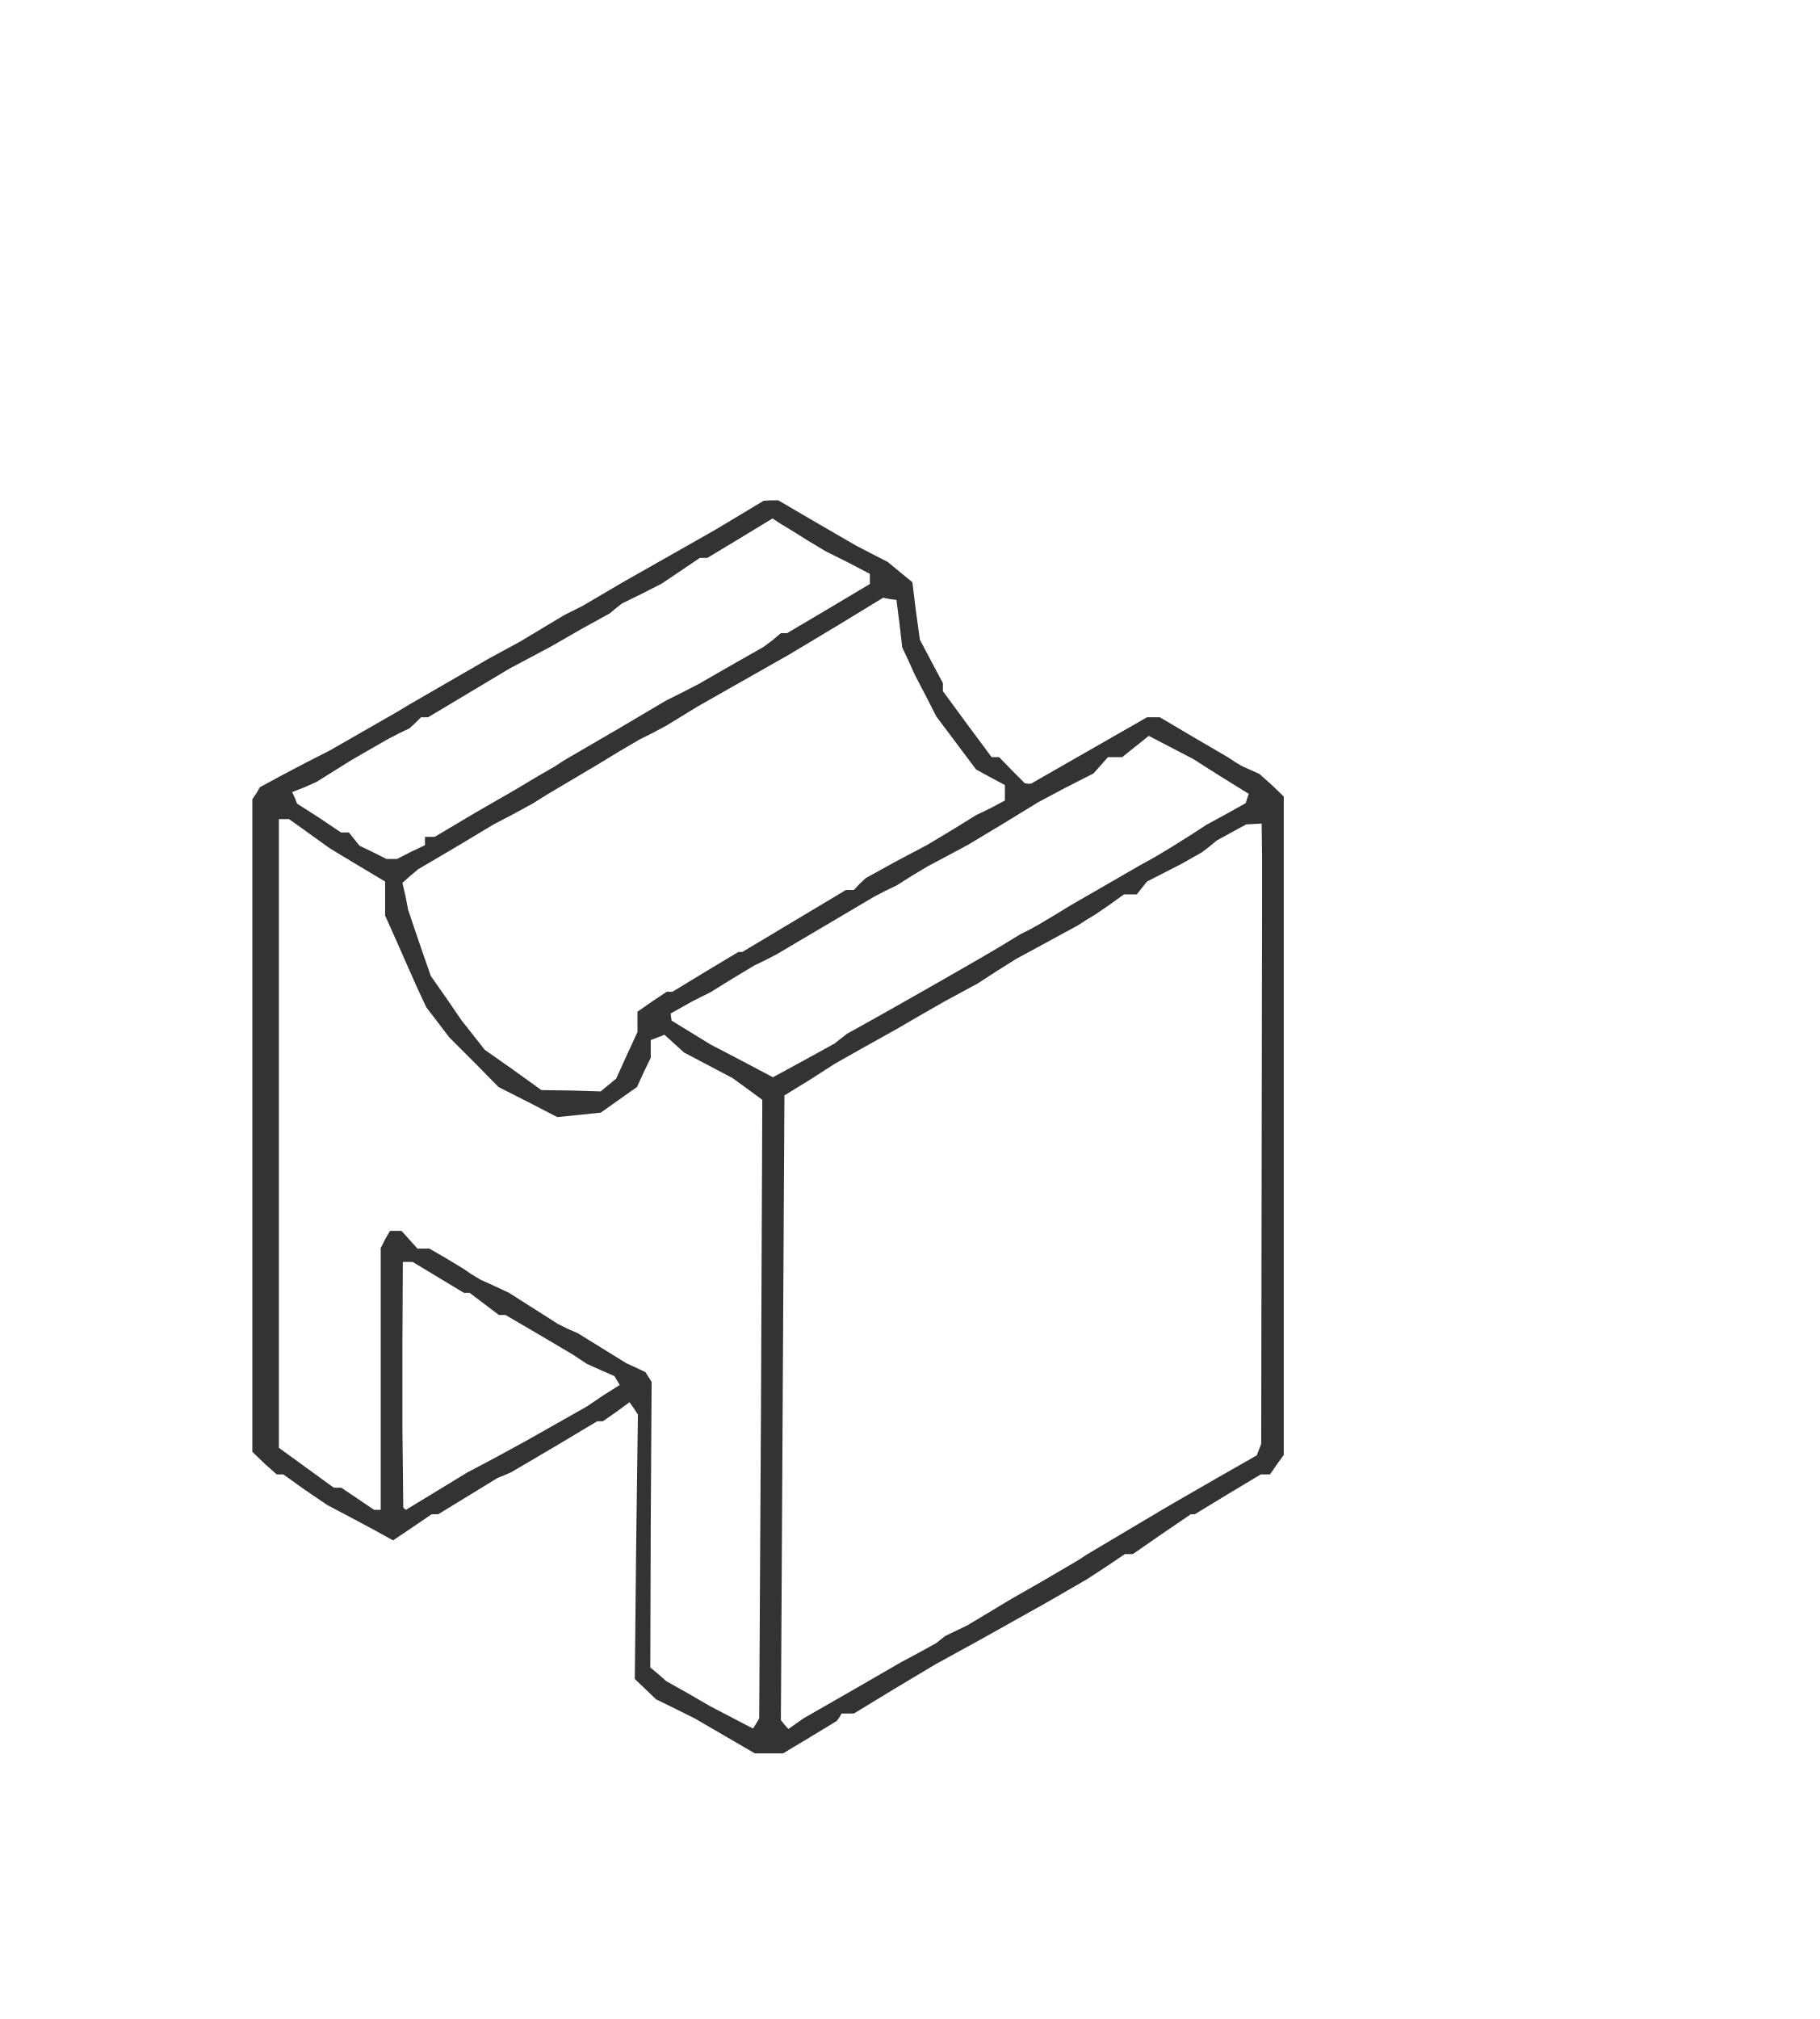
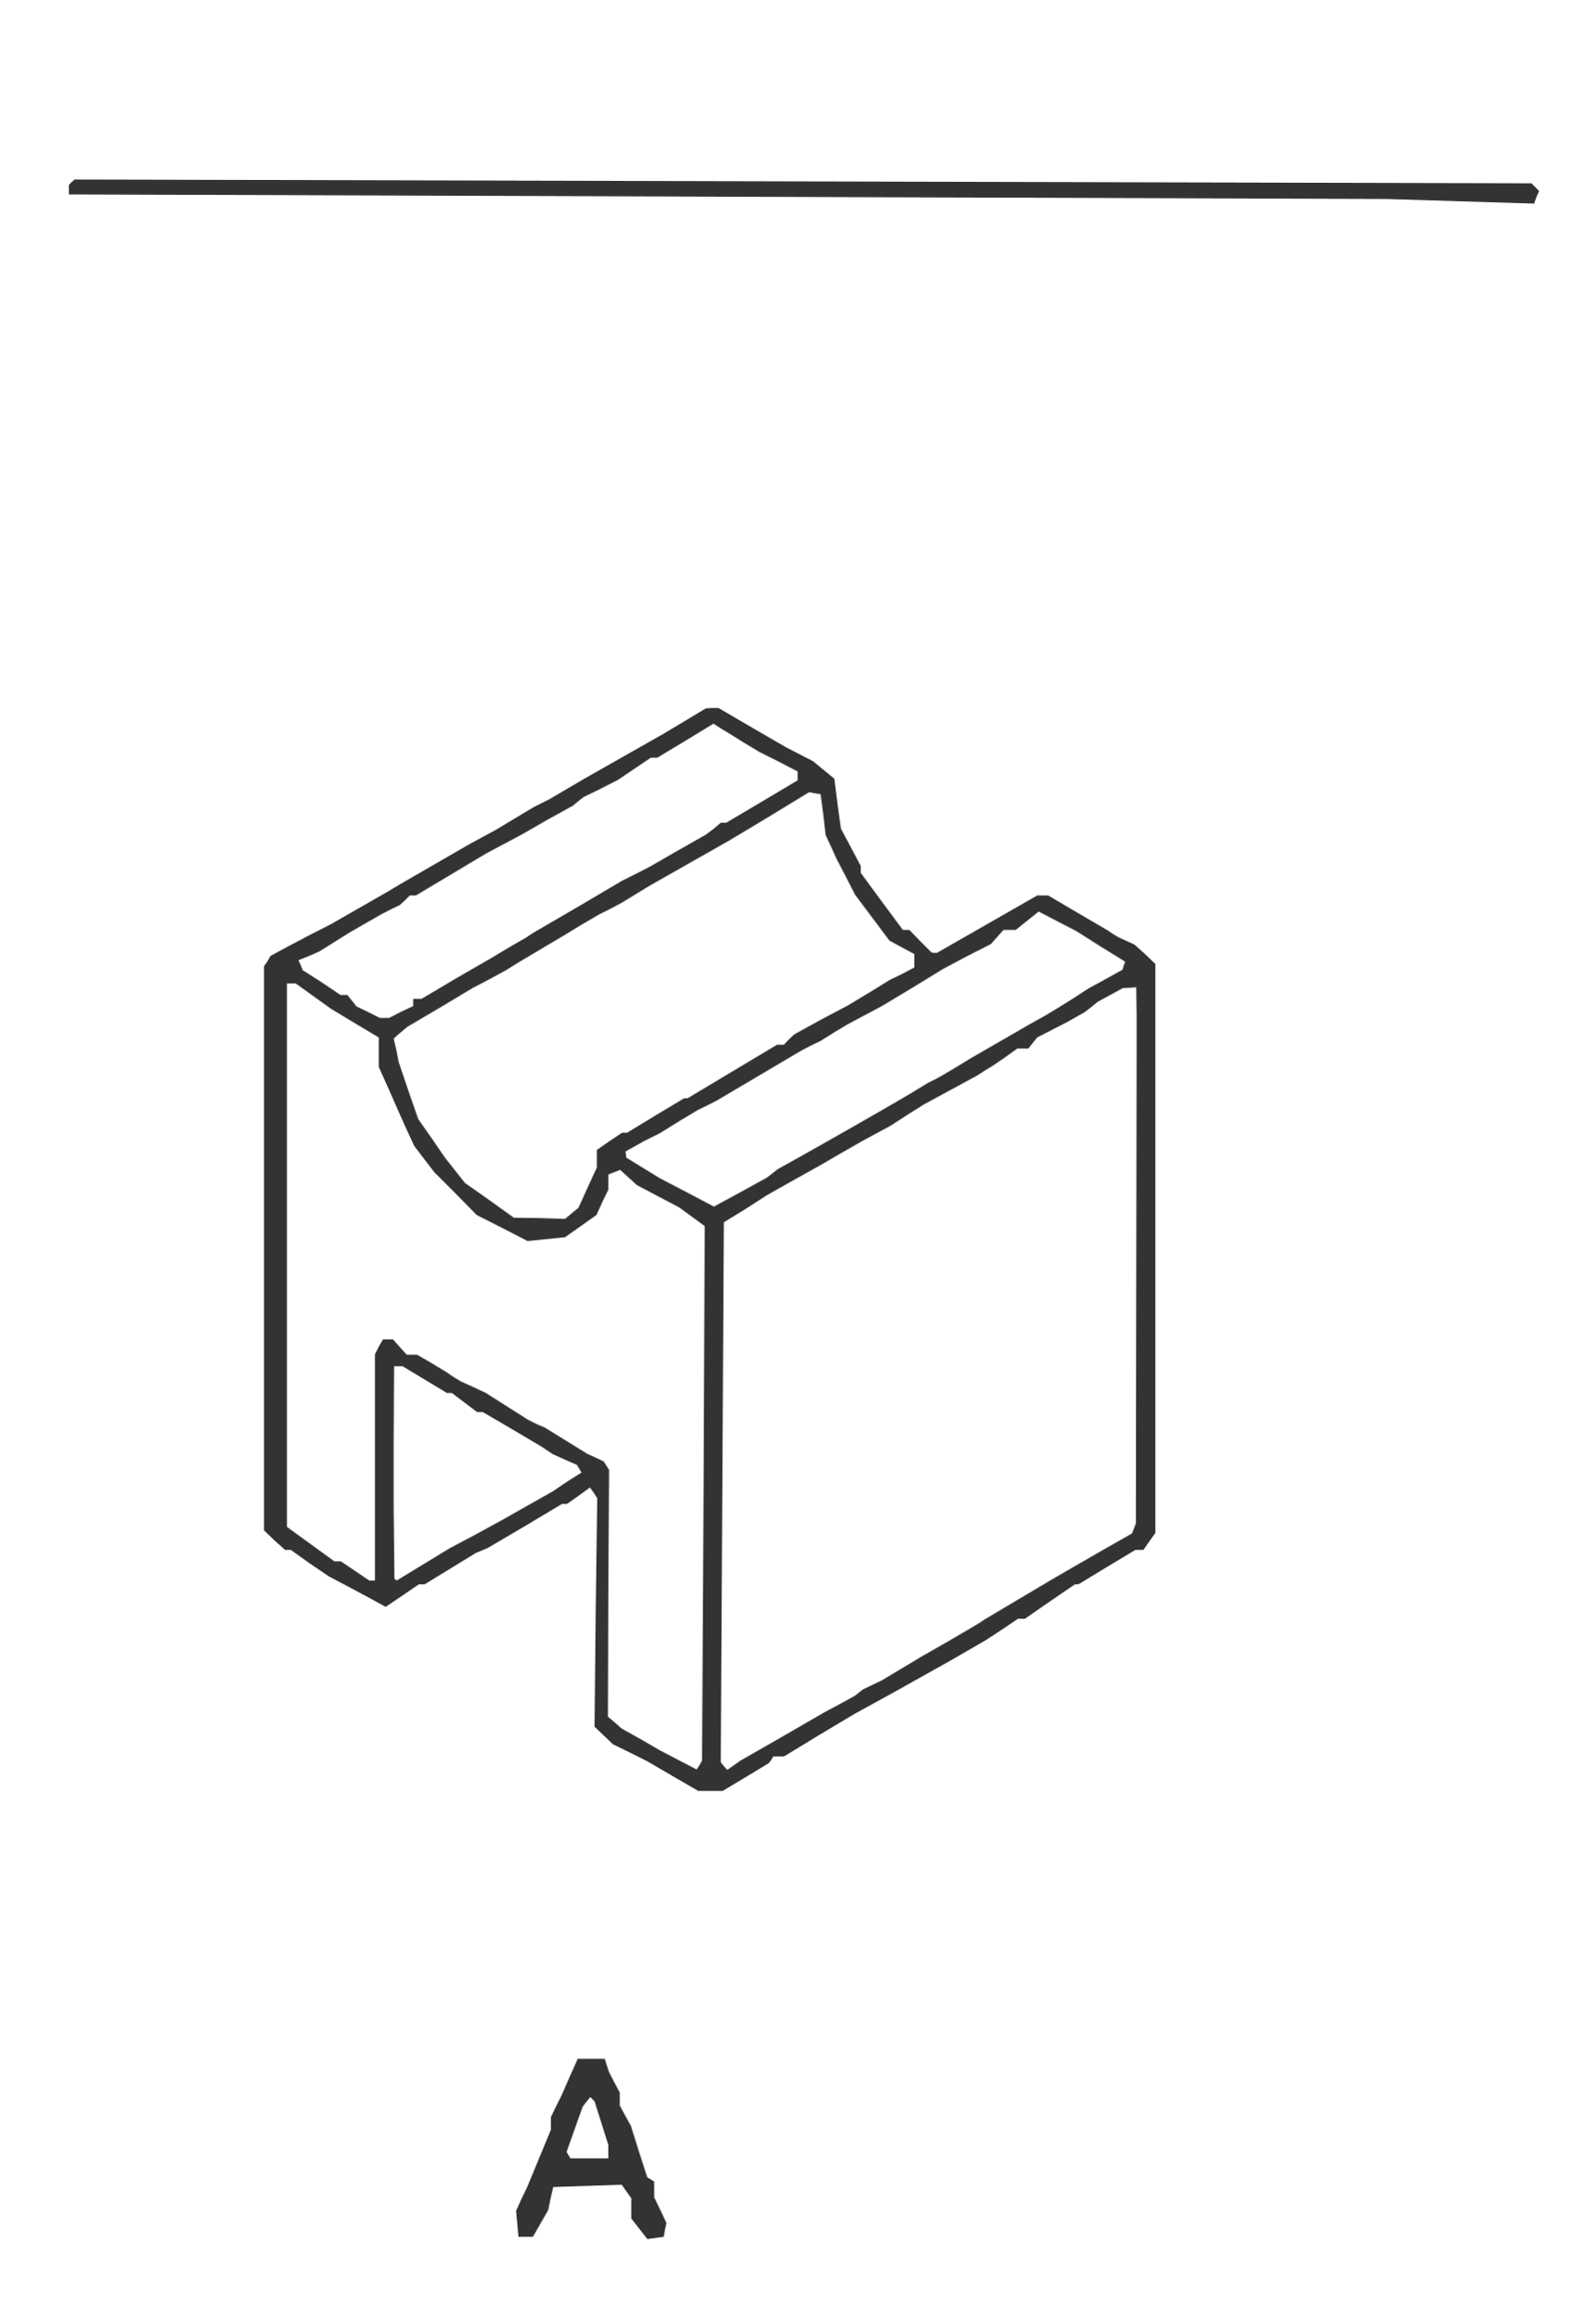
- <svg xmlns="http://www.w3.org/2000/svg" version="1.0" width="411" height="456" viewBox="0 0 411 456" preserveAspectRatio="xMidYMid meet">
-   <g transform="translate(0,456) scale(0.1,-0.1)" fill="#333" stroke="none">
-     <path d="M1670 3396 l-55 -33 -104 -59 -104 -59 -46 -27 -46 -27 -20 -10 -20 -10 -50 -30 -50 -30 -35 -19 -35 -19 -90 -52 -90 -52 -15 -9 -15 -9 -75 -43 -75 -43 -55 -28 -55 -29 -24 -13 -24 -13 -8 -14 -9 -13 0 -737 0 -737 27 -26 28 -25 8 0 7 0 49 -35 50 -34 34 -18 34 -18 41 -22 40 -22 43 29 44 30 7 0 8 0 67 41 67 41 15 6 16 7 97 57 97 58 6 0 7 0 30 21 30 22 10 -14 9 -14 -4 -299 -3 -298 24 -23 24 -23 45 -22 44 -22 67 -39 67 -39 32 0 32 0 60 36 61 37 6 8 5 9 14 0 14 0 92 56 92 55 51 28 51 28 75 42 75 42 45 26 45 26 43 28 43 29 9 0 9 0 65 45 66 45 5 0 4 0 74 45 75 45 10 0 11 0 15 22 16 22 0 744 0 743 -27 26 -28 25 -20 9 -20 9 -15 9 -15 10 -77 45 -78 46 -15 0 -14 0 -131 -75 -131 -75 -7 0 -7 1 -29 29 -29 30 -9 0 -8 0 -55 74 -55 75 0 9 0 9 -26 49 -26 49 -9 65 -8 65 -28 23 -28 23 -35 18 -35 18 -88 51 -89 52 -16 0 -17 -1 -55 -33z m155 -57 l40 -24 50 -25 50 -26 0 -12 0 -11 -94 -56 -93 -55 -7 0 -7 0 -19 -16 -20 -15 -74 -42 -73 -42 -37 -19 -36 -18 -110 -65 -110 -64 -15 -9 -15 -10 -45 -26 -45 -27 -92 -53 -91 -54 -11 0 -11 0 0 -9 0 -10 -32 -15 -31 -16 -12 0 -12 0 -30 15 -31 15 -12 15 -12 15 -9 0 -9 0 -49 33 -50 32 -5 13 -6 13 28 11 27 12 40 25 40 25 40 23 40 23 25 13 25 12 13 12 13 13 8 0 8 0 92 55 92 55 47 25 47 25 66 38 67 37 13 11 14 11 45 22 45 23 43 29 43 29 8 0 9 0 73 44 74 45 20 -13 20 -12 40 -25z m207 -188 l6 -53 15 -32 14 -31 24 -46 24 -47 45 -60 45 -60 33 -18 32 -17 0 -17 0 -18 -32 -17 -33 -16 -55 -34 -55 -33 -70 -37 -69 -38 -14 -13 -13 -14 -9 0 -9 0 -117 -70 -117 -70 -5 0 -4 0 -75 -45 -74 -45 -6 0 -7 0 -33 -22 -33 -23 0 -23 0 -23 -24 -52 -24 -53 -17 -14 -18 -15 -67 2 -67 1 -64 46 -64 45 -26 33 -26 33 -35 51 -35 50 -26 75 -25 74 -6 31 -7 30 18 16 18 15 85 50 85 51 44 23 44 24 16 10 16 10 59 35 59 35 46 28 46 27 30 15 30 16 36 22 36 22 104 59 104 59 105 63 105 64 15 -3 15 -2 7 -54z m726 -345 l63 -39 -4 -11 -3 -10 -45 -25 -44 -24 -40 -26 -40 -25 -35 -21 -36 -20 -78 -45 -78 -45 -36 -22 -37 -22 -20 -11 -20 -10 -46 -28 -46 -27 -87 -50 -88 -50 -62 -35 -63 -35 -14 -11 -14 -11 -69 -38 -70 -38 -70 37 -71 37 -44 27 -44 27 -1 8 -1 8 25 14 25 14 20 10 20 10 50 31 50 30 25 12 25 13 110 65 110 65 25 13 25 12 35 22 35 21 45 24 45 24 80 48 80 49 62 33 63 32 17 19 16 18 16 0 16 0 30 24 30 24 50 -26 50 -26 63 -40z m-2059 -129 l46 -33 63 -38 62 -37 0 -38 0 -39 26 -58 26 -59 20 -45 21 -45 26 -34 26 -34 56 -56 55 -56 67 -34 66 -34 49 5 49 5 41 29 41 29 15 33 16 33 0 20 0 20 16 6 15 6 22 -20 22 -20 55 -29 55 -29 33 -24 34 -25 -3 -699 -4 -698 -7 -12 -7 -11 -48 25 -48 25 -50 29 -50 28 -18 16 -18 15 1 323 2 322 -7 11 -7 11 -21 10 -22 10 -55 34 -55 34 -23 10 -22 11 -55 35 -55 35 -32 15 -33 15 -20 12 -19 13 -38 23 -38 22 -13 0 -14 0 -18 20 -18 20 -13 0 -13 0 -11 -19 -10 -20 0 -295 0 -296 -8 0 -7 0 -37 25 -37 25 -8 0 -9 0 -62 45 -62 45 0 710 0 710 11 0 12 0 46 -33z m2152 -54 l0 -78 -1 -623 -1 -623 -5 -13 -5 -13 -86 -49 -85 -49 -43 -25 -42 -25 -64 -38 -64 -38 -15 -10 -15 -9 -70 -41 -70 -40 -50 -30 -50 -30 -25 -12 -25 -12 -10 -8 -10 -8 -40 -22 -41 -22 -109 -63 -110 -63 -17 -12 -17 -12 -9 10 -8 10 4 705 4 706 57 35 56 36 69 39 70 39 55 32 56 32 37 20 37 20 43 28 43 27 35 19 35 19 35 19 35 19 20 13 20 12 32 22 32 23 14 0 15 0 11 14 12 15 39 20 39 20 23 13 23 13 17 13 17 14 33 18 33 18 18 1 17 1 1 -77z m-1861 -948 l58 -35 6 0 7 0 33 -25 33 -25 8 0 7 0 77 -45 76 -45 15 -10 15 -10 31 -14 32 -14 6 -10 6 -10 -38 -24 -37 -25 -69 -39 -69 -39 -66 -36 -66 -35 -69 -42 -69 -42 -3 2 -3 3 -1 90 -1 90 0 188 1 187 11 0 11 0 58 -35z" />
+ <svg xmlns="http://www.w3.org/2000/svg" version="1.0" width="417" height="606" viewBox="0 0 417 606" preserveAspectRatio="xMidYMid meet">
+   <g transform="translate(0,606) scale(0.1,-0.1)" fill="#333" stroke="none">
+     <path d="M187 5584 l-7 -7 0 -13 0 -12 1723 -6 1722 -6 192 -6 193 -6 6 17 7 16 -10 10 -10 10 -1904 5 -1904 5 -8 -7z M1790 4176 l-55 -33 -104 -59 -104 -59 -46 -27 -46 -27 -20 -10 -20 -10 -50 -30 -50 -30 -35 -19 -35 -19 -90 -52 -90 -52 -15 -9 -15 -9 -75 -43 -75 -43 -55 -28 -55 -29 -24 -13 -24 -13 -8 -14 -9 -13 0 -737 0 -737 27 -26 28 -25 8 0 7 0 49 -35 50 -34 34 -18 34 -18 41 -22 40 -22 43 29 44 30 7 0 8 0 67 41 67 41 15 6 16 7 97 57 97 58 6 0 7 0 30 21 30 22 10 -14 9 -14 -4 -299 -3 -298 24 -23 24 -23 45 -22 44 -22 67 -39 67 -39 32 0 32 0 60 36 61 37 6 8 5 9 14 0 14 0 92 56 92 55 51 28 51 28 75 42 75 42 45 26 45 26 43 28 43 29 9 0 9 0 65 45 66 45 5 0 4 0 74 45 75 45 10 0 11 0 15 22 16 22 0 744 0 743 -27 26 -28 25 -20 9 -20 9 -15 9 -15 10 -77 45 -78 46 -15 0 -14 0 -131 -75 -131 -75 -7 0 -7 1 -29 29 -29 30 -9 0 -8 0 -55 74 -55 75 0 9 0 9 -26 49 -26 49 -9 65 -8 65 -28 23 -28 23 -35 18 -35 18 -88 51 -89 52 -16 0 -17 -1 -55 -33z m155 -57 l40 -24 50 -25 50 -26 0 -12 0 -11 -94 -56 -93 -55 -7 0 -7 0 -19 -16 -20 -15 -74 -42 -73 -42 -37 -19 -36 -18 -110 -65 -110 -64 -15 -9 -15 -10 -45 -26 -45 -27 -92 -53 -91 -54 -11 0 -11 0 0 -9 0 -10 -32 -15 -31 -16 -12 0 -12 0 -30 15 -31 15 -12 15 -12 15 -9 0 -9 0 -49 33 -50 32 -5 13 -6 13 28 11 27 12 40 25 40 25 40 23 40 23 25 13 25 12 13 12 13 13 8 0 8 0 92 55 92 55 47 25 47 25 66 38 67 37 13 11 14 11 45 22 45 23 43 29 43 29 8 0 9 0 73 44 74 45 20 -13 20 -12 40 -25z m207 -188 l6 -53 15 -32 14 -31 24 -46 24 -47 45 -60 45 -60 33 -18 32 -17 0 -17 0 -18 -32 -17 -33 -16 -55 -34 -55 -33 -70 -37 -69 -38 -14 -13 -13 -14 -9 0 -9 0 -117 -70 -117 -70 -5 0 -4 0 -75 -45 -74 -45 -6 0 -7 0 -33 -22 -33 -23 0 -23 0 -23 -24 -52 -24 -53 -17 -14 -18 -15 -67 2 -67 1 -64 46 -64 45 -26 33 -26 33 -35 51 -35 50 -26 75 -25 74 -6 31 -7 30 18 16 18 15 85 50 85 51 44 23 44 24 16 10 16 10 59 35 59 35 46 28 46 27 30 15 30 16 36 22 36 22 104 59 104 59 105 63 105 64 15 -3 15 -2 7 -54z m726 -345 l63 -39 -4 -11 -3 -10 -45 -25 -44 -24 -40 -26 -40 -25 -35 -21 -36 -20 -78 -45 -78 -45 -36 -22 -37 -22 -20 -11 -20 -10 -46 -28 -46 -27 -87 -50 -88 -50 -62 -35 -63 -35 -14 -11 -14 -11 -69 -38 -70 -38 -70 37 -71 37 -44 27 -44 27 -1 8 -1 8 25 14 25 14 20 10 20 10 50 31 50 30 25 12 25 13 110 65 110 65 25 13 25 12 35 22 35 21 45 24 45 24 80 48 80 49 62 33 63 32 17 19 16 18 16 0 16 0 30 24 30 24 50 -26 50 -26 63 -40z m-2059 -129 l46 -33 63 -38 62 -37 0 -38 0 -39 26 -58 26 -59 20 -45 21 -45 26 -34 26 -34 56 -56 55 -56 67 -34 66 -34 49 5 49 5 41 29 41 29 15 33 16 33 0 20 0 20 16 6 15 6 22 -20 22 -20 55 -29 55 -29 33 -24 34 -25 -3 -699 -4 -698 -7 -12 -7 -11 -48 25 -48 25 -50 29 -50 28 -18 16 -18 15 1 323 2 322 -7 11 -7 11 -21 10 -22 10 -55 34 -55 34 -23 10 -22 11 -55 35 -55 35 -32 15 -33 15 -20 12 -19 13 -38 23 -38 22 -13 0 -14 0 -18 20 -18 20 -13 0 -13 0 -11 -19 -10 -20 0 -295 0 -296 -8 0 -7 0 -37 25 -37 25 -8 0 -9 0 -62 45 -62 45 0 710 0 710 11 0 12 0 46 -33z m2152 -54 l0 -78 -1 -623 -1 -623 -5 -13 -5 -13 -86 -49 -85 -49 -43 -25 -42 -25 -64 -38 -64 -38 -15 -10 -15 -9 -70 -41 -70 -40 -50 -30 -50 -30 -25 -12 -25 -12 -10 -8 -10 -8 -40 -22 -41 -22 -109 -63 -110 -63 -17 -12 -17 -12 -9 10 -8 10 4 705 4 706 57 35 56 36 69 39 70 39 55 32 56 32 37 20 37 20 43 28 43 27 35 19 35 19 35 19 35 19 20 13 20 12 32 22 32 23 14 0 15 0 11 14 12 15 39 20 39 20 23 13 23 13 17 13 17 14 33 18 33 18 18 1 17 1 1 -77z m-1861 -948 l58 -35 6 0 7 0 33 -25 33 -25 8 0 7 0 77 -45 76 -45 15 -10 15 -10 31 -14 32 -14 6 -10 6 -10 -38 -24 -37 -25 -69 -39 -69 -39 -66 -36 -66 -35 -69 -42 -69 -42 -3 2 -3 3 -1 90 -1 90 0 188 1 187 11 0 11 0 58 -35z M1489 633 l-21 -48 -14 -28 -14 -29 0 -16 0 -17 -31 -75 -31 -75 -15 -31 -14 -31 3 -34 3 -34 19 0 19 0 20 35 20 35 6 30 7 30 89 3 90 3 12 -17 13 -18 0 -27 0 -26 21 -27 21 -27 22 3 21 3 3 18 4 18 -16 34 -16 33 0 20 0 21 -9 6 -9 5 -22 68 -21 67 -15 27 -14 26 0 17 0 17 -14 26 -14 27 -6 18 -5 17 -36 0 -35 0 -21 -47z m83 -121 l18 -57 0 -17 0 -18 -49 0 -50 0 -5 8 -5 9 21 59 21 59 10 13 10 12 5 -5 6 -6 18 -57z" />
  </g>
</svg>
